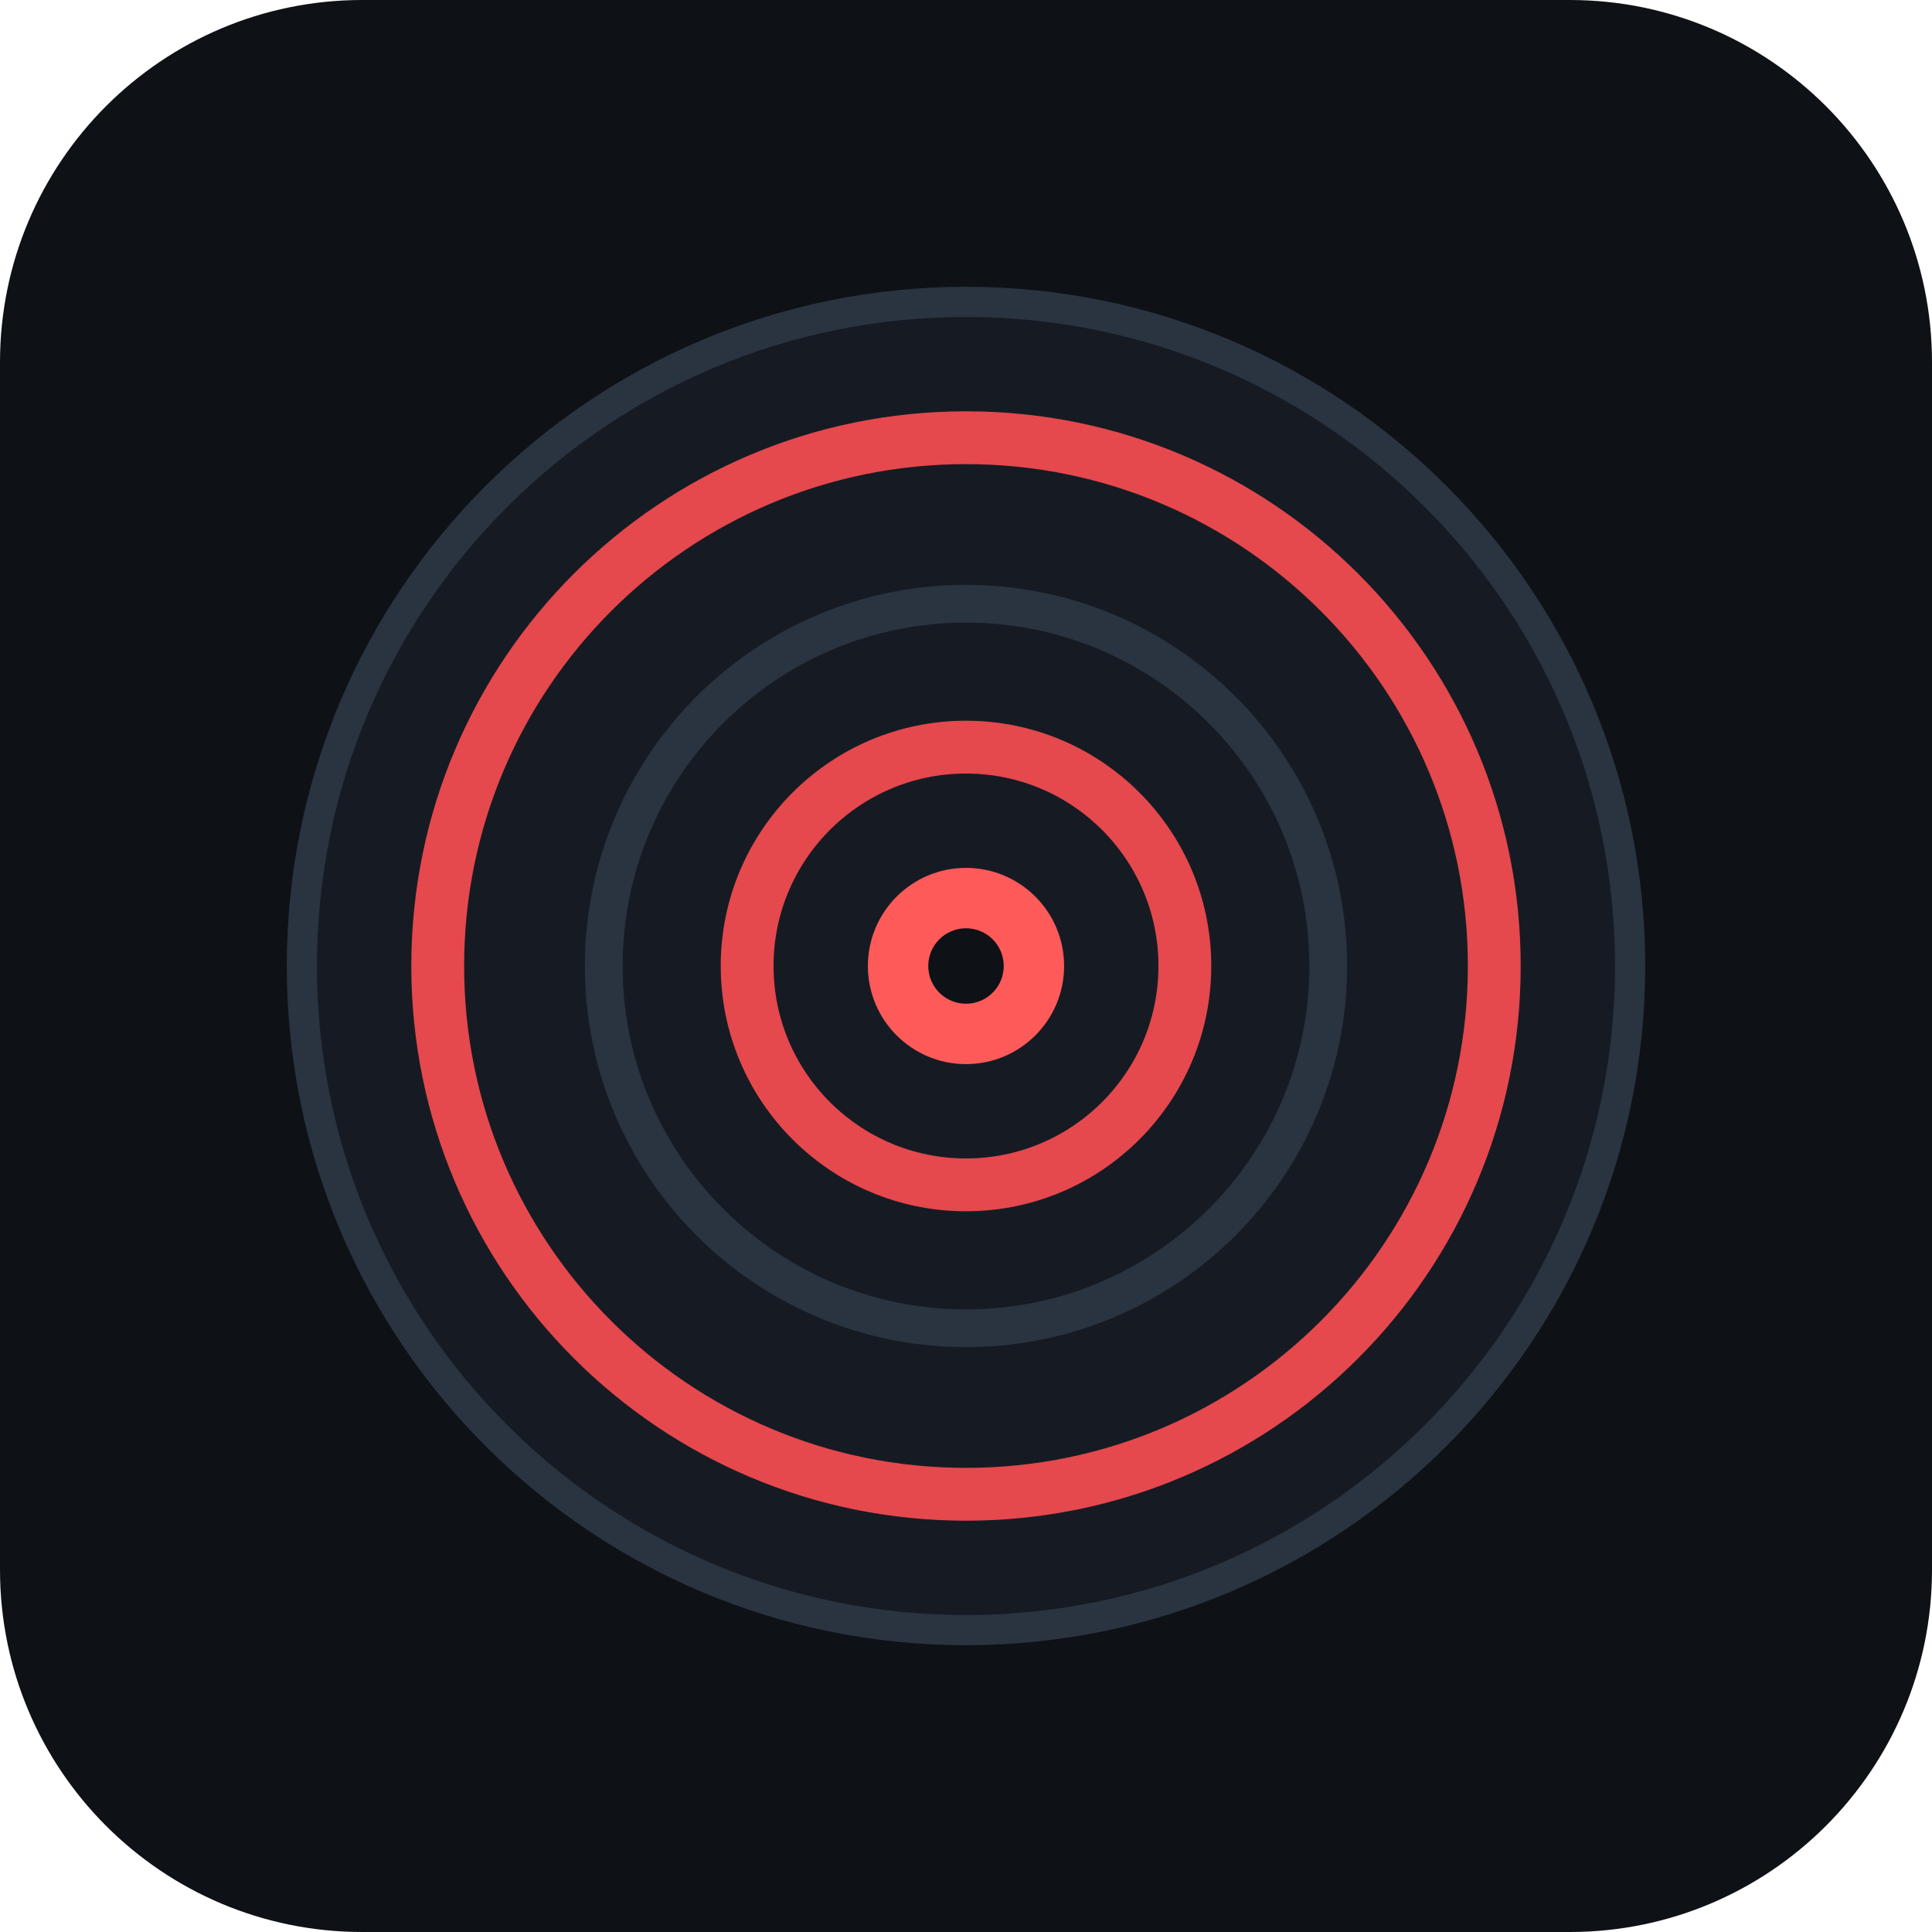
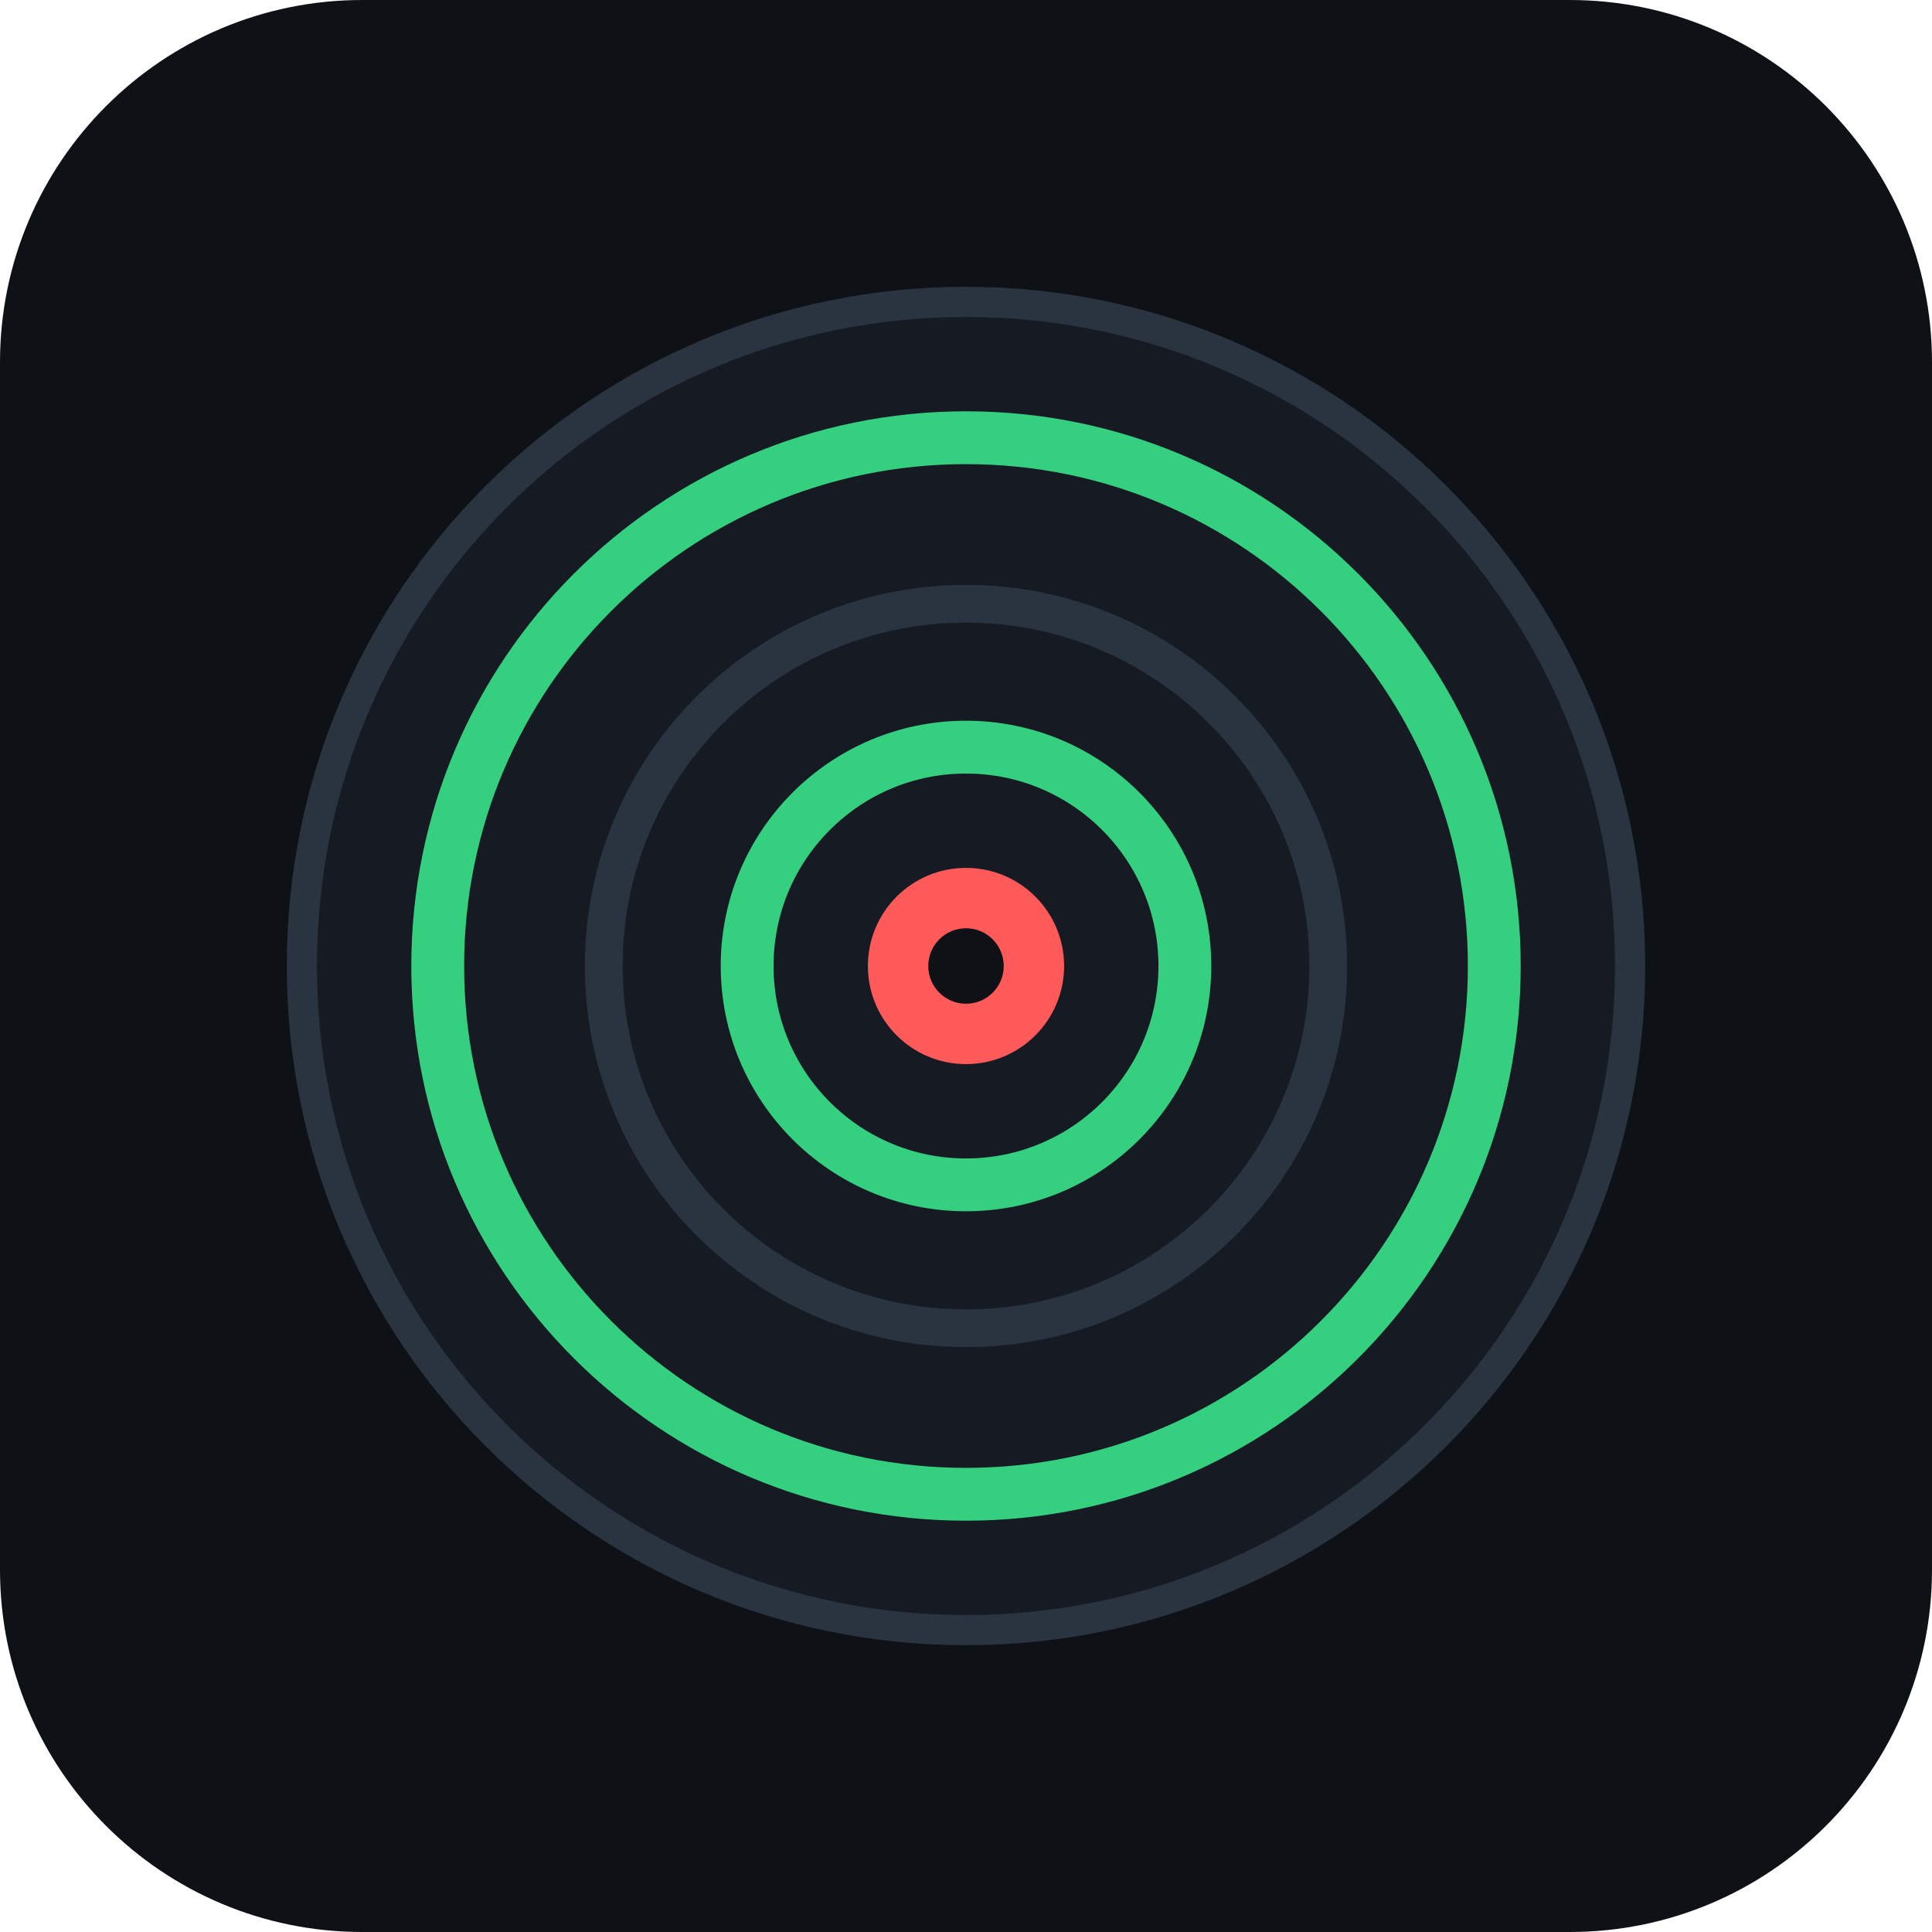
<svg xmlns="http://www.w3.org/2000/svg" viewBox="0 0 512 512" width="512" height="512">
  <rect width="512" height="512" rx="96" fill="#0e1116" />
  <circle cx="256" cy="256" r="176" fill="#161b23" stroke="#2a3340" stroke-width="8" />
-   <circle cx="256" cy="256" r="140" fill="none" stroke="#e5484d" stroke-width="14" />
+   <circle cx="256" cy="256" r="140" fill="none" stroke="#35d07f" stroke-width="14" />
  <circle cx="256" cy="256" r="96" fill="none" stroke="#2a3340" stroke-width="10" />
-   <circle cx="256" cy="256" r="58" fill="none" stroke="#e5484d" stroke-width="14" />
+   <circle cx="256" cy="256" r="58" fill="none" stroke="#35d07f" stroke-width="14" />
  <circle cx="256" cy="256" r="26" fill="#ff5a5a" />
  <circle cx="256" cy="256" r="10" fill="#0e1116" />
</svg>
